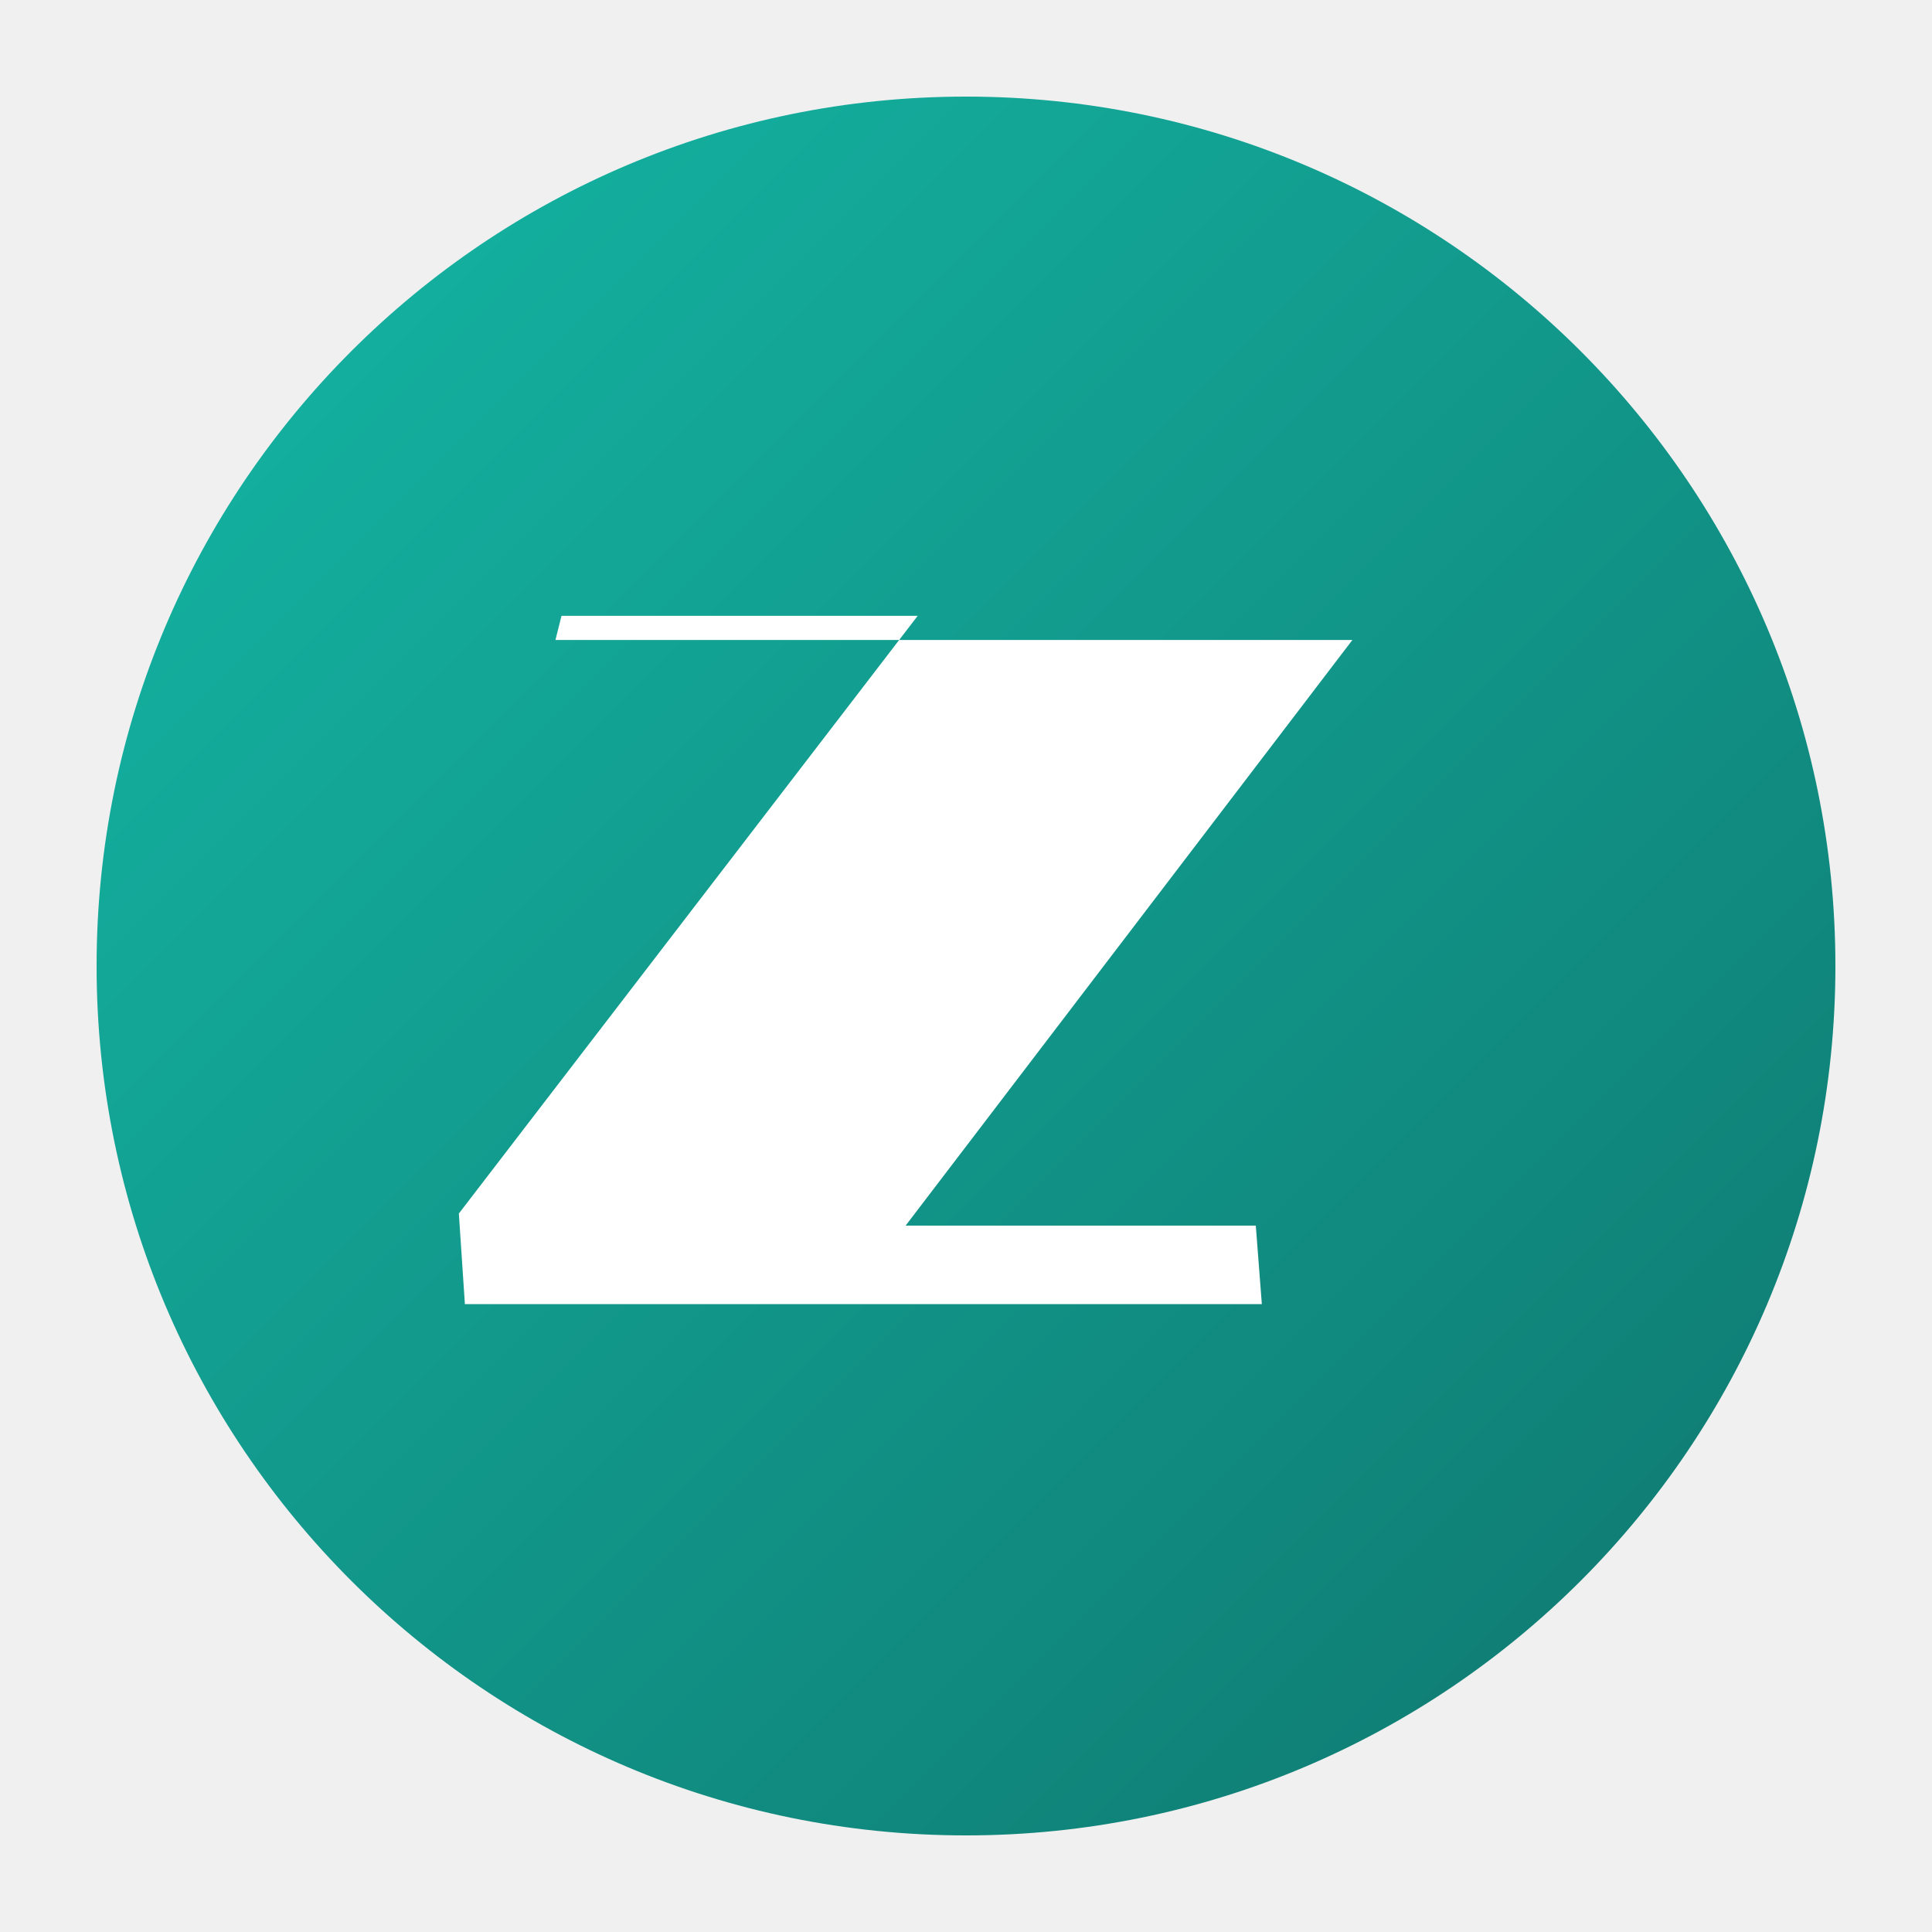
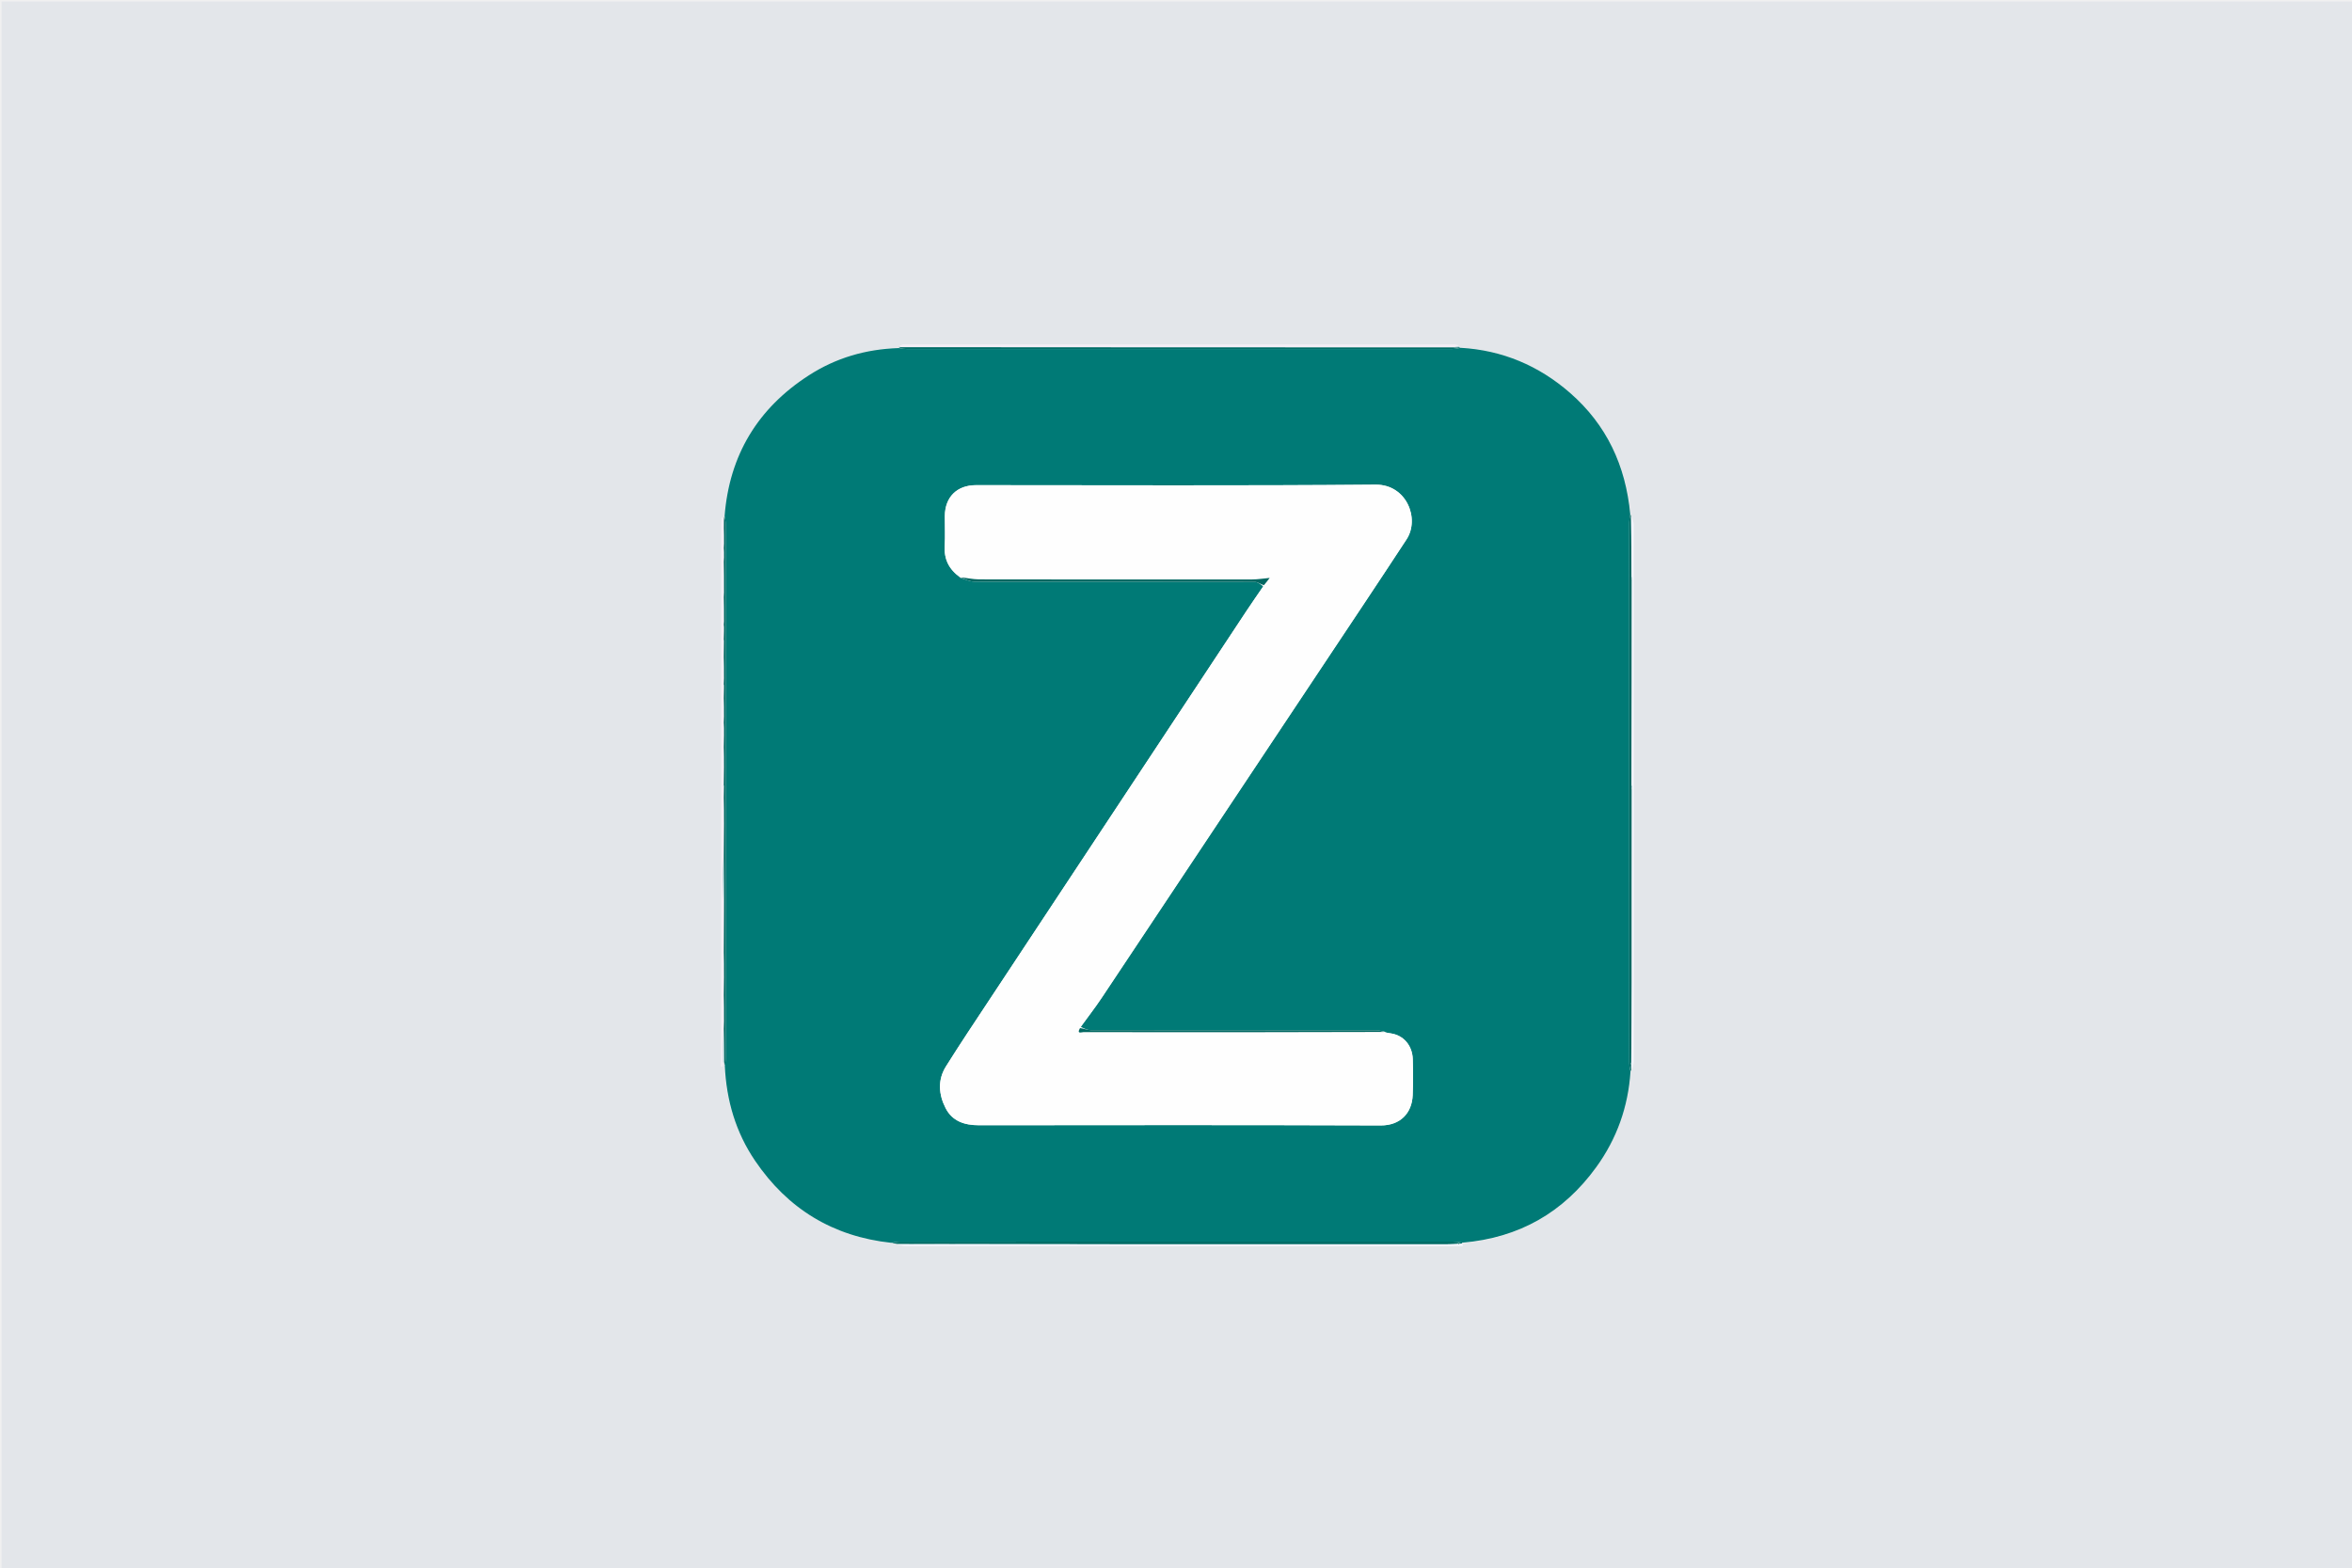
- <svg xmlns="http://www.w3.org/2000/svg" width="160" height="160" viewBox="0 0 160 160" role="img" aria-labelledby="title desc">
-   <defs>
-     <linearGradient id="grad" x1="0%" y1="0%" x2="100%" y2="100%">
-       <stop offset="0%" stop-color="#14b8a6" />
-       <stop offset="100%" stop-color="#0f766e" />
-     </linearGradient>
-   </defs>
-   <circle cx="80" cy="80" r="72" fill="url(#grad)" />
-   <path d="M38 100.5l38-49.5H46.5L46 53h66l-37 48.5h29l.5 6.5H38.5z" fill="#ffffff" />
+ <svg xmlns="http://www.w3.org/2000/svg" version="1.1" id="Layer_1" x="0px" y="0px" width="100%" viewBox="0 0 1536 1024" enable-background="new 0 0 1536 1024" xml:space="preserve">
+   <path fill="#E3E6EA" opacity="1" stroke="none" d=" M1126,1025   C750.667,1025 375.833,1025 1,1025   C1,683.667 1,342.333 1,1   C513,1 1025,1 1537,1   C1537,342.333 1537,683.667 1537,1025   C1400.167,1025 1263.333,1025 1126,1025  M472.958,694.688   C473.027,695.11 473.097,695.532 473.009,696.828   C474.392,718.979 480.558,739.646 493.034,758.089   C514.38,789.646 544.037,807.707 582.839,811.978   C583.903,812.163 584.968,812.348 586.374,813.194   C588.291,813.462 590.207,813.965 592.123,813.966   C711.686,814.002 831.249,813.998 950.812,813.997   C952.31,813.997 953.809,813.991 955.308,813.988   C955.245,813.425 955.181,812.863 954.972,812.13   C954.972,812.13 954.946,811.907 955.813,812.024   C992.187,808.565 1021.071,791.895 1042.442,762.391   C1055.904,743.806 1063.322,722.902 1065.045,699.465   C1065.126,699.305 1065.206,699.145 1066.002,698.697   C1066.333,696.812 1066.95,694.927 1066.953,693.042   C1067.009,652.895 1066.995,612.749 1066.995,572.602   C1066.995,495.973 1067.007,419.345 1066.925,342.716   C1066.923,340.817 1065.882,338.918 1065.091,336.53   C1065.017,336.366 1064.942,336.201 1064.963,335.19   C1061.681,303.997 1049.136,277.387 1025.342,256.632   C1004.932,238.828 981.155,228.766 953.506,226.989   C953.506,226.989 953.032,226.839 953.013,226.426   C953.013,226.426 952.998,226.014 952.383,225.452   C951.242,225.303 950.1,225.022 948.958,225.022   C829.362,225.003 709.766,225.002 590.171,225.048   C589.126,225.048 588.081,225.691 586.993,226.453   C586.993,226.453 586.942,226.872 586.96,227.045   C586.96,227.045 587.089,227.162 586.195,227.036   C565.303,228.02 545.816,233.827 528.254,245.14   C494.855,266.655 476.33,297.292 473.015,337.7   C472.916,338.139 472.816,338.578 472.306,338.621   C472.05,338.42 471.805,338.2 471.528,338.034   C471.471,338 471.194,338.16 471.19,338.239   C471.113,339.719 471.012,341.201 471.011,342.682   C471.003,459.13 471.002,575.578 471.001,692.026   C471.001,693.583 471.001,695.139 471.001,696.696   C471.274,696.715 471.548,696.734 471.821,696.753   C471.884,695.83 471.947,694.907 472.412,694.03   C472.412,694.03 472.816,694.06 472.958,694.688  M583.514,813.443   C583.514,813.443 583.557,813.521 583.514,813.443  z" />
+   <path fill="#007A76" opacity="1" stroke="none" d=" M582.041,811.797   C544.037,807.707 514.38,789.646 493.034,758.089   C480.558,739.646 474.392,718.979 473.329,696.061   C473.766,693.808 473.984,692.324 473.984,690.839   C473.999,574.679 474.001,458.518 473.963,342.357   C473.963,340.586 473.465,338.816 473.199,337.045   C476.33,297.292 494.855,266.655 528.254,245.14   C545.816,233.827 565.303,228.02 586.964,227.347   C589.217,227.772 590.702,227.985 592.187,227.985   C711.014,228.001 829.841,228.003 948.668,227.966   C950.435,227.965 952.201,227.45 953.968,227.175   C981.155,228.766 1004.932,238.828 1025.342,256.632   C1049.136,277.387 1061.681,303.997 1064.665,335.938   C1064.246,338.168 1064.019,339.65 1064.019,341.131   C1064.003,458.973 1064.001,576.815 1064.039,694.657   C1064.039,696.422 1064.548,698.188 1064.82,699.953   C1063.322,722.902 1055.904,743.806 1042.442,762.391   C1021.071,791.895 992.187,808.565 955.064,811.702   C952.503,811.254 950.69,811.016 948.878,811.016   C828.534,810.999 708.189,810.996 587.845,811.033   C585.911,811.034 583.976,811.531 582.041,811.797  M824.94,383.039   C821.288,388.401 817.57,393.719 813.992,399.13   C758.104,483.653 702.223,568.181 646.367,652.726   C636.738,667.3 627.013,681.818 617.74,696.617   C612.24,705.396 613.01,714.962 617.531,723.802   C621.924,732.392 629.92,735.009 639.331,734.999   C726.797,734.903 814.264,734.817 901.73,735.122   C914.346,735.166 922.096,727.185 922.574,715.349   C922.891,707.531 922.866,699.685 922.628,691.863   C922.353,682.876 916.616,676.299 908.466,675.039   C906.836,674.787 905.206,674.541 903.928,673.779   C902.261,673.52 900.594,673.035 898.926,673.034   C836.776,672.996 774.625,673.021 712.475,672.929   C710.189,672.926 707.904,671.841 705.829,670.65   C710.419,664.324 715.235,658.148 719.565,651.648   C776.496,566.192 833.363,480.695 890.23,395.197   C899.723,380.925 909.187,366.634 918.571,352.292   C927.393,338.809 918.579,316.401 898.365,316.579   C811.388,317.345 724.4,316.895 637.416,316.907   C624.948,316.909 617.132,324.658 617.034,337.058   C616.982,343.556 617.339,350.074 616.959,356.55   C616.441,365.377 619.779,372.011 627.348,377.521   C630.288,378.347 633.219,379.846 636.169,379.886   C652.98,380.116 669.796,379.997 686.61,379.998   C730.892,379.998 775.175,379.969 819.457,380.1   C821.342,380.106 823.222,381.603 824.94,383.039  z" />
+   <path fill="#006D67" opacity="1" stroke="none" d=" M582.44,811.888   C583.976,811.531 585.911,811.034 587.845,811.033   C708.189,810.996 828.534,810.999 948.878,811.016   C950.69,811.016 952.503,811.254 954.63,811.644   C954.946,811.907 954.972,812.13 954.745,812.193   C954.327,812.32 954.136,812.383 953.766,812.345   C953.585,812.242 953.18,812.155 952.969,812.074   C952.427,811.963 952.164,812.084 951.519,812.473   C949.07,812.649 947.075,812.759 945.079,812.759   C879.157,812.777 813.234,812.821 747.312,812.783   C693.552,812.752 639.792,812.62 586.033,812.533   C584.968,812.348 583.903,812.163 582.44,811.888  z" />
+   <path fill="#F4EEF6" opacity="1" stroke="none" d=" M587.036,226.034   C588.081,225.691 589.126,225.048 590.171,225.048   C709.766,225.002 829.362,225.003 948.958,225.022   C950.1,225.022 951.242,225.303 952.337,225.734   C951.187,226.269 950.083,226.523 948.514,226.824   C885.465,226.874 822.882,226.892 760.298,226.876   C702.876,226.862 645.453,226.813 587.906,226.606   C587.563,226.243 587.315,226.109 587.036,226.034  z" />
+   <path fill="#006862" opacity="1" stroke="none" d=" M1064.933,699.709   C1064.548,698.188 1064.039,696.422 1064.039,694.657   C1064.001,576.815 1064.003,458.973 1064.019,341.131   C1064.019,339.65 1064.246,338.168 1064.617,336.362   C1064.942,336.201 1065.017,336.366 1065.145,337.187   C1065.334,350.852 1065.47,363.86 1065.443,376.99   C1065.394,377.452 1065.508,377.793 1065.644,378.593   C1065.648,423.661 1065.63,468.269 1065.426,513.058   C1065.36,513.868 1065.481,514.496 1065.625,515.585   C1065.653,558.007 1065.682,599.969 1065.654,641.931   C1065.643,659.243 1065.509,676.555 1065.263,694.048   C1064.954,694.569 1064.995,694.883 1065.215,695.557   C1065.237,696.954 1065.262,697.969 1065.287,698.985   C1065.206,699.145 1065.126,699.305 1064.933,699.709  z" />
+   <path fill="#F4EEF6" opacity="1" stroke="none" d=" M472.009,693.984   C471.947,694.907 471.884,695.83 471.821,696.753   C471.548,696.734 471.274,696.715 471.001,696.696   C471.001,695.139 471.001,693.583 471.001,692.026   C471.002,575.578 471.003,459.13 471.011,342.682   C471.012,341.201 471.113,339.719 471.19,338.239   C471.194,338.16 471.471,338 471.528,338.034   C471.805,338.2 472.05,338.42 472.578,339.238   C472.814,341.553 472.779,343.249 472.521,345.274   C472.434,348.754 472.571,351.905 472.749,355.416   C472.763,356.498 472.736,357.221 472.498,358.233   C472.428,360.367 472.569,362.212 472.75,364.416   C472.763,365.499 472.735,366.221 472.482,367.293   C472.406,374.114 472.554,380.585 472.744,387.415   C472.76,388.498 472.733,389.221 472.482,390.292   C472.406,395.779 472.553,400.917 472.741,406.369   C472.753,407.103 472.725,407.523 472.493,408.189   C472.421,409.642 472.554,410.85 472.729,412.475   C472.741,414.571 472.713,416.249 472.527,418.034   C472.475,418.451 472.58,418.762 472.728,419.519   C472.743,422.959 472.715,425.952 472.464,429.29   C472.391,434.11 472.541,438.583 472.734,443.443   C472.748,444.865 472.72,445.901 472.505,447.107   C472.442,447.872 472.568,448.468 472.735,449.492   C472.75,451.928 472.723,453.936 472.473,456.285   C472.397,460.436 472.543,464.246 472.732,468.444   C472.747,469.869 472.721,470.906 472.48,472.26   C472.411,475.069 472.557,477.563 472.744,480.493   C472.756,483.268 472.727,485.606 472.475,488.287   C472.4,492.773 472.547,496.915 472.737,501.511   C472.749,505.619 472.719,509.273 472.532,513.034   C472.339,513.26 472.235,513.413 472.276,513.494   C472.379,513.704 472.546,513.882 472.73,514.501   C472.746,516.934 472.72,518.939 472.47,521.294   C472.401,527.114 472.554,532.585 472.749,538.519   C472.758,545.969 472.726,552.956 472.47,560.293   C472.164,565.412 471.952,570.183 472.03,574.949   C472.139,581.653 472.463,588.354 472.737,595.519   C472.754,604.636 472.729,613.29 472.479,622.292   C472.403,627.779 472.552,632.917 472.743,638.51   C472.755,642.625 472.726,646.284 472.472,650.292   C472.397,656.113 472.547,661.584 472.739,667.462   C472.753,669.226 472.725,670.585 472.472,672.294   C472.169,679.757 472.089,686.87 472.009,693.984  z" />
+   <path fill="#F1F3FA" opacity="1" stroke="none" d=" M953.946,812.447   C954.136,812.383 954.327,812.32 954.818,812.279   C955.181,812.863 955.245,813.425 955.308,813.988   C953.809,813.991 952.31,813.997 950.812,813.997   C831.249,813.998 711.686,814.002 592.123,813.966   C590.207,813.965 588.291,813.462 586.203,812.864   C639.792,812.62 693.552,812.752 747.312,812.783   C813.234,812.821 879.157,812.777 945.079,812.759   C947.075,812.759 949.07,812.649 951.707,812.631   C952.348,812.673 952.797,812.872 953.012,812.876   C953.525,812.833 953.765,812.689 953.946,812.447  z" />
+   <path fill="#F1F3FA" opacity="1" stroke="none" d=" M1065.645,698.841   C1065.262,697.969 1065.237,696.954 1065.389,695.374   C1065.521,694.495 1065.476,694.181 1065.431,693.866   C1065.509,676.555 1065.643,659.243 1065.654,641.931   C1065.682,599.969 1065.653,558.007 1065.765,515.219   C1065.792,513.888 1065.703,513.382 1065.613,512.877   C1065.63,468.269 1065.648,423.661 1065.752,378.275   C1065.761,377.288 1065.684,377.078 1065.606,376.868   C1065.47,363.86 1065.334,350.852 1065.262,337.431   C1065.882,338.918 1066.923,340.817 1066.925,342.716   C1067.007,419.345 1066.995,495.973 1066.995,572.602   C1066.995,612.749 1067.009,652.895 1066.953,693.042   C1066.95,694.927 1066.333,696.812 1065.645,698.841  z" />
+   <path fill="#006D67" opacity="1" stroke="none" d=" M588.031,226.779   C645.453,226.813 702.876,226.862 760.298,226.876   C822.882,226.892 885.465,226.874 948.911,226.928   C950.859,226.936 951.945,226.887 953.032,226.839   C953.032,226.839 953.506,226.989 953.737,227.082   C952.201,227.45 950.435,227.965 948.668,227.966   C829.841,228.003 711.014,228.001 592.187,227.985   C590.702,227.985 589.217,227.772 587.411,227.41   C587.089,227.162 586.96,227.045 587.229,227.007   C587.676,226.906 587.853,226.843 588.031,226.779  z" />
+   <path fill="#006862" opacity="1" stroke="none" d=" M472.697,671.944   C472.725,670.585 472.753,669.226 472.859,667.004   C472.857,660.741 472.777,655.342 472.696,649.944   C472.726,646.284 472.755,642.625 472.861,638.052   C472.86,632.075 472.781,627.009 472.703,621.944   C472.729,613.29 472.754,604.636 472.857,595.06   C472.855,582.74 472.775,571.341 472.694,559.943   C472.726,552.956 472.758,545.969 472.868,538.06   C472.861,531.74 472.777,526.343 472.693,520.945   C472.72,518.939 472.746,516.934 472.822,514.215   C472.811,513.309 472.75,513.118 472.688,512.927   C472.719,509.273 472.749,505.619 472.857,501.056   C472.856,496.079 472.777,492.012 472.698,487.944   C472.727,485.606 472.756,483.268 472.864,480.055   C472.861,476.768 472.778,474.356 472.695,471.944   C472.721,470.906 472.747,469.869 472.853,467.992   C472.853,463.416 472.774,459.68 472.696,455.944   C472.723,453.936 472.75,451.928 472.85,449.144   C472.845,447.89 472.768,447.413 472.692,446.937   C472.72,445.901 472.748,444.865 472.854,442.987   C472.851,437.745 472.769,433.345 472.688,428.944   C472.715,425.952 472.743,422.959 472.82,419.233   C472.808,418.309 472.746,418.118 472.684,417.927   C472.713,416.249 472.741,414.571 472.85,412.074   C472.852,410.151 472.775,409.047 472.698,407.943   C472.725,407.523 472.753,407.103 472.861,405.912   C472.863,400.075 472.785,395.009 472.706,389.944   C472.733,389.221 472.76,388.498 472.864,386.956   C472.863,379.74 472.785,373.342 472.707,366.944   C472.735,366.221 472.763,365.499 472.869,363.991   C472.868,361.452 472.789,359.698 472.71,357.944   C472.736,357.221 472.763,356.498 472.868,354.969   C472.879,351.09 472.812,348.018 472.745,344.945   C472.779,343.249 472.814,341.553 472.783,339.437   C472.816,338.578 472.916,338.139 473.107,337.372   C473.465,338.816 473.963,340.586 473.963,342.357   C474.001,458.518 473.999,574.679 473.984,690.839   C473.984,692.324 473.766,693.808 473.408,695.624   C473.097,695.532 473.027,695.11 472.963,693.906   C472.878,686.065 472.787,679.004 472.697,671.944  z" />
+   <path fill="#A6CFD3" opacity="1" stroke="none" d=" M472.472,672.294   C472.787,679.004 472.878,686.065 472.892,693.592   C472.816,694.06 472.412,694.03 472.21,694.007   C472.089,686.87 472.169,679.757 472.472,672.294  z" />
+   <path fill="#BFD6DE" opacity="1" stroke="none" d=" M953.022,226.632   C951.945,226.887 950.859,226.936 949.376,226.881   C950.083,226.523 951.187,226.269 952.645,226.015   C952.998,226.014 953.013,226.426 953.022,226.632  z" />
+   <path fill="#F1F3FA" opacity="1" stroke="none" d=" M583.536,813.482   C583.557,813.521 583.514,813.443 583.536,813.482  z" />
+   <path fill="#BFD6DE" opacity="1" stroke="none" d=" M587.906,226.606   C587.853,226.843 587.676,226.906 587.22,226.921   C586.942,226.872 586.993,226.453 587.014,226.243   C587.315,226.109 587.563,226.243 587.906,226.606  z" />
+   <path fill="#FEFEFE" opacity="1" stroke="none" d=" M903.576,674.292   C905.206,674.541 906.836,674.787 908.466,675.039   C916.616,676.299 922.353,682.876 922.628,691.863   C922.866,699.685 922.891,707.531 922.574,715.349   C922.096,727.185 914.346,735.166 901.73,735.122   C814.264,734.817 726.797,734.903 639.331,734.999   C629.92,735.009 621.924,732.392 617.531,723.802   C613.01,714.962 612.24,705.396 617.74,696.617   C627.013,681.818 636.738,667.3 646.367,652.726   C702.223,568.181 758.104,483.653 813.992,399.13   C817.57,393.719 821.288,388.401 825.327,382.536   C826.85,380.55 827.985,379.068 829.184,377.504   C825.016,377.88 821.396,378.489 817.776,378.493   C758.285,378.546 698.794,378.557 639.303,378.446   C635.213,378.439 631.126,377.397 627.037,376.836   C619.779,372.011 616.441,365.377 616.959,356.55   C617.339,350.074 616.982,343.556 617.034,337.058   C617.132,324.658 624.948,316.909 637.416,316.907   C724.4,316.895 811.388,317.345 898.365,316.579   C918.579,316.401 927.393,338.809 918.571,352.292   C909.187,366.634 899.723,380.925 890.23,395.197   C833.363,480.695 776.496,566.192 719.565,651.648   C715.235,658.148 710.419,664.324 705.442,671.238   C702.923,675.674 706.396,674.16 707.526,674.162   C772.876,674.253 838.226,674.269 903.576,674.292  z" />
+   <path fill="#006862" opacity="1" stroke="none" d=" M627.193,377.179   C631.126,377.397 635.213,378.439 639.303,378.446   C698.794,378.557 758.285,378.546 817.776,378.493   C821.396,378.489 825.016,377.88 829.184,377.504   C827.985,379.068 826.85,380.55 825.41,382.218   C823.222,381.603 821.342,380.106 819.457,380.1   C775.175,379.969 730.892,379.998 686.61,379.998   C669.796,379.997 652.98,380.116 636.169,379.886   C633.219,379.846 630.288,378.347 627.193,377.179  z" />
+   <path fill="#006862" opacity="1" stroke="none" d=" M903.752,674.036   C838.226,674.269 772.876,674.253 707.526,674.162   C706.396,674.16 702.923,675.674 705.337,671.543   C707.904,671.841 710.189,672.926 712.475,672.929   C774.625,673.021 836.776,672.996 898.926,673.034   C900.594,673.035 902.261,673.52 903.752,674.036  z" />
+   <path fill="#E3E6EA" opacity="1" stroke="none" d=" M953.766,812.345   C953.765,812.689 953.525,812.833 953.109,812.697   C952.991,812.515 953.18,812.155 953.18,812.155   C953.18,812.155 953.585,812.242 953.766,812.345  z" />
+   <path fill="#479793" opacity="1" stroke="none" d=" M952.969,812.074   C953.18,812.155 952.991,812.515 952.894,812.694   C952.797,812.872 952.348,812.673 952.16,812.514   C952.164,812.084 952.427,811.963 952.969,812.074  z" />
+   <path fill="#5BA7A4" opacity="1" stroke="none" d=" M1065.426,513.058   C1065.703,513.382 1065.792,513.888 1065.742,514.759   C1065.481,514.496 1065.36,513.868 1065.426,513.058  z" />
+   <path fill="#5BA7A4" opacity="1" stroke="none" d=" M1065.263,694.048   C1065.476,694.181 1065.521,694.495 1065.392,694.992   C1064.995,694.883 1064.954,694.569 1065.263,694.048  z" />
+   <path fill="#5BA7A4" opacity="1" stroke="none" d=" M1065.443,376.99   C1065.684,377.078 1065.761,377.288 1065.73,377.816   C1065.508,377.793 1065.394,377.452 1065.443,376.99  z" />
+   <path fill="#A6CFD3" opacity="1" stroke="none" d=" M472.47,560.293   C472.775,571.341 472.855,582.74 472.815,594.597   C472.463,588.354 472.139,581.653 472.03,574.949   C471.952,570.183 472.164,565.412 472.47,560.293  z" />
+   <path fill="#A6CFD3" opacity="1" stroke="none" d=" M472.482,367.293   C472.785,373.342 472.863,379.74 472.822,386.596   C472.554,380.585 472.406,374.114 472.482,367.293  z" />
+   <path fill="#A6CFD3" opacity="1" stroke="none" d=" M472.472,650.292   C472.777,655.342 472.857,660.741 472.817,666.598   C472.547,661.584 472.397,656.113 472.472,650.292  z" />
+   <path fill="#A6CFD3" opacity="1" stroke="none" d=" M472.47,521.294   C472.777,526.343 472.861,531.74 472.827,537.597   C472.554,532.585 472.401,527.114 472.47,521.294  z" />
+   <path fill="#A6CFD3" opacity="1" stroke="none" d=" M472.482,390.292   C472.785,395.009 472.863,400.075 472.821,405.598   C472.553,400.917 472.406,395.779 472.482,390.292  z" />
+   <path fill="#A6CFD3" opacity="1" stroke="none" d=" M472.479,622.292   C472.781,627.009 472.86,632.075 472.819,637.598   C472.552,632.917 472.403,627.779 472.479,622.292  z" />
+   <path fill="#A6CFD3" opacity="1" stroke="none" d=" M472.464,429.29   C472.769,433.345 472.851,437.745 472.812,442.6   C472.541,438.583 472.391,434.11 472.464,429.29  z" />
+   <path fill="#A6CFD3" opacity="1" stroke="none" d=" M472.475,488.287   C472.777,492.012 472.856,496.079 472.815,500.602   C472.547,496.915 472.4,492.773 472.475,488.287  z" />
+   <path fill="#A6CFD3" opacity="1" stroke="none" d=" M472.473,456.285   C472.774,459.68 472.853,463.416 472.811,467.604   C472.543,464.246 472.397,460.436 472.473,456.285  z" />
+   <path fill="#A6CFD3" opacity="1" stroke="none" d=" M472.521,345.274   C472.812,348.018 472.879,351.09 472.827,354.609   C472.571,351.905 472.434,348.754 472.521,345.274  z" />
+   <path fill="#A6CFD3" opacity="1" stroke="none" d=" M472.48,472.26   C472.778,474.356 472.861,476.768 472.824,479.619   C472.557,477.563 472.411,475.069 472.48,472.26  z" />
+   <path fill="#A6CFD3" opacity="1" stroke="none" d=" M472.498,358.233   C472.789,359.698 472.868,361.452 472.828,363.631   C472.569,362.212 472.428,360.367 472.498,358.233  z" />
+   <path fill="#A6CFD3" opacity="1" stroke="none" d=" M472.493,408.189   C472.775,409.047 472.852,410.151 472.808,411.656   C472.554,410.85 472.421,409.642 472.493,408.189  z" />
+   <path fill="#A6CFD3" opacity="1" stroke="none" d=" M472.505,447.107   C472.768,447.413 472.845,447.89 472.807,448.715   C472.568,448.468 472.442,447.872 472.505,447.107  z" />
+   <path fill="#A6CFD3" opacity="1" stroke="none" d=" M472.527,418.034   C472.746,418.118 472.808,418.309 472.778,418.787   C472.58,418.762 472.475,418.451 472.527,418.034  z" />
+   <path fill="#A6CFD3" opacity="1" stroke="none" d=" M472.532,513.034   C472.75,513.118 472.811,513.309 472.78,513.787   C472.546,513.882 472.379,513.704 472.276,513.494   C472.235,513.413 472.339,513.26 472.532,513.034  z" />
</svg>
